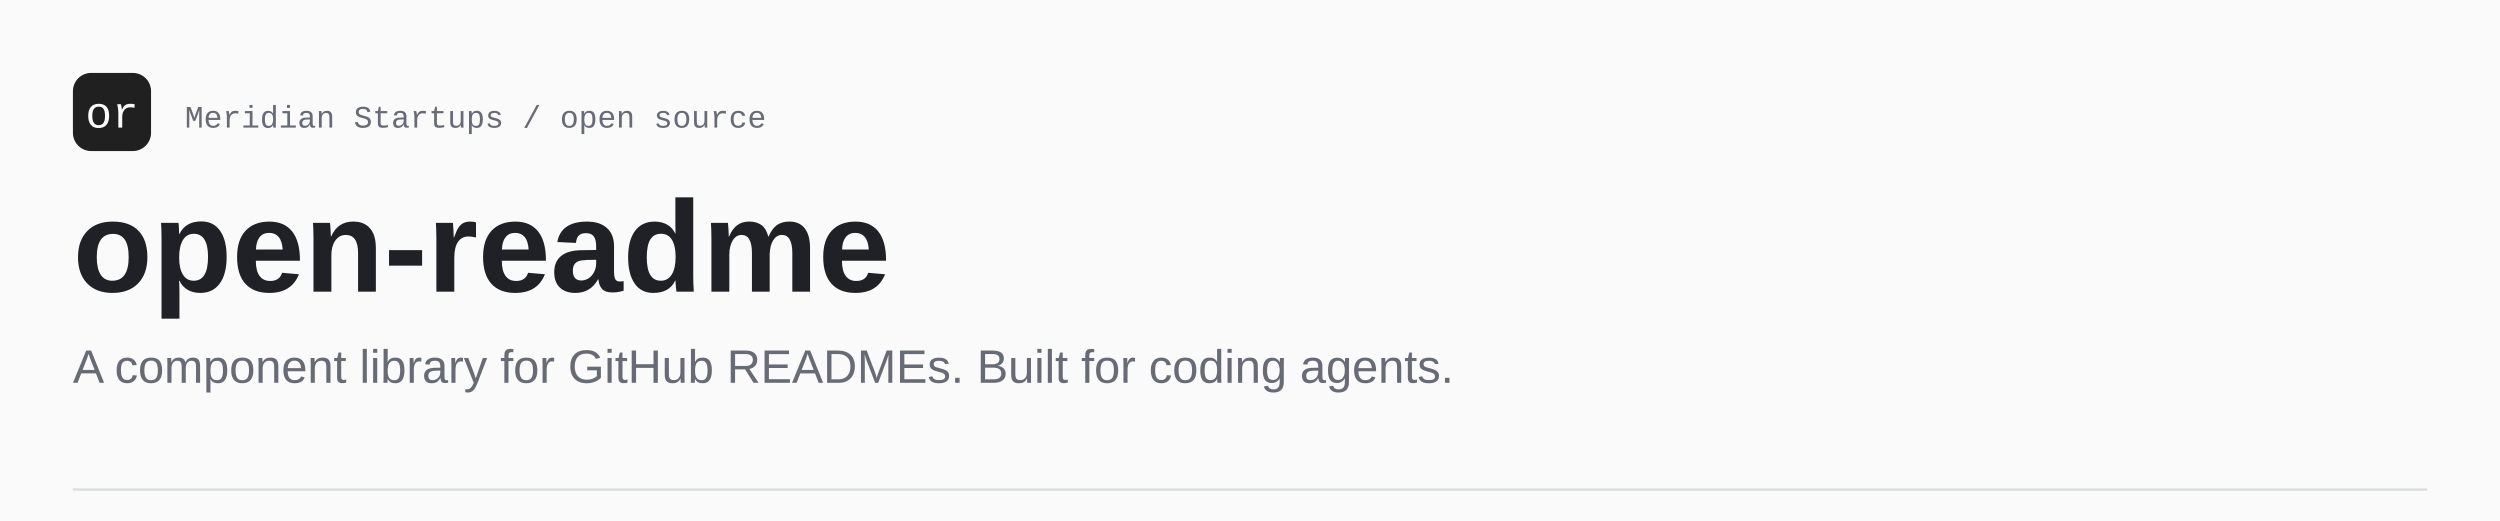
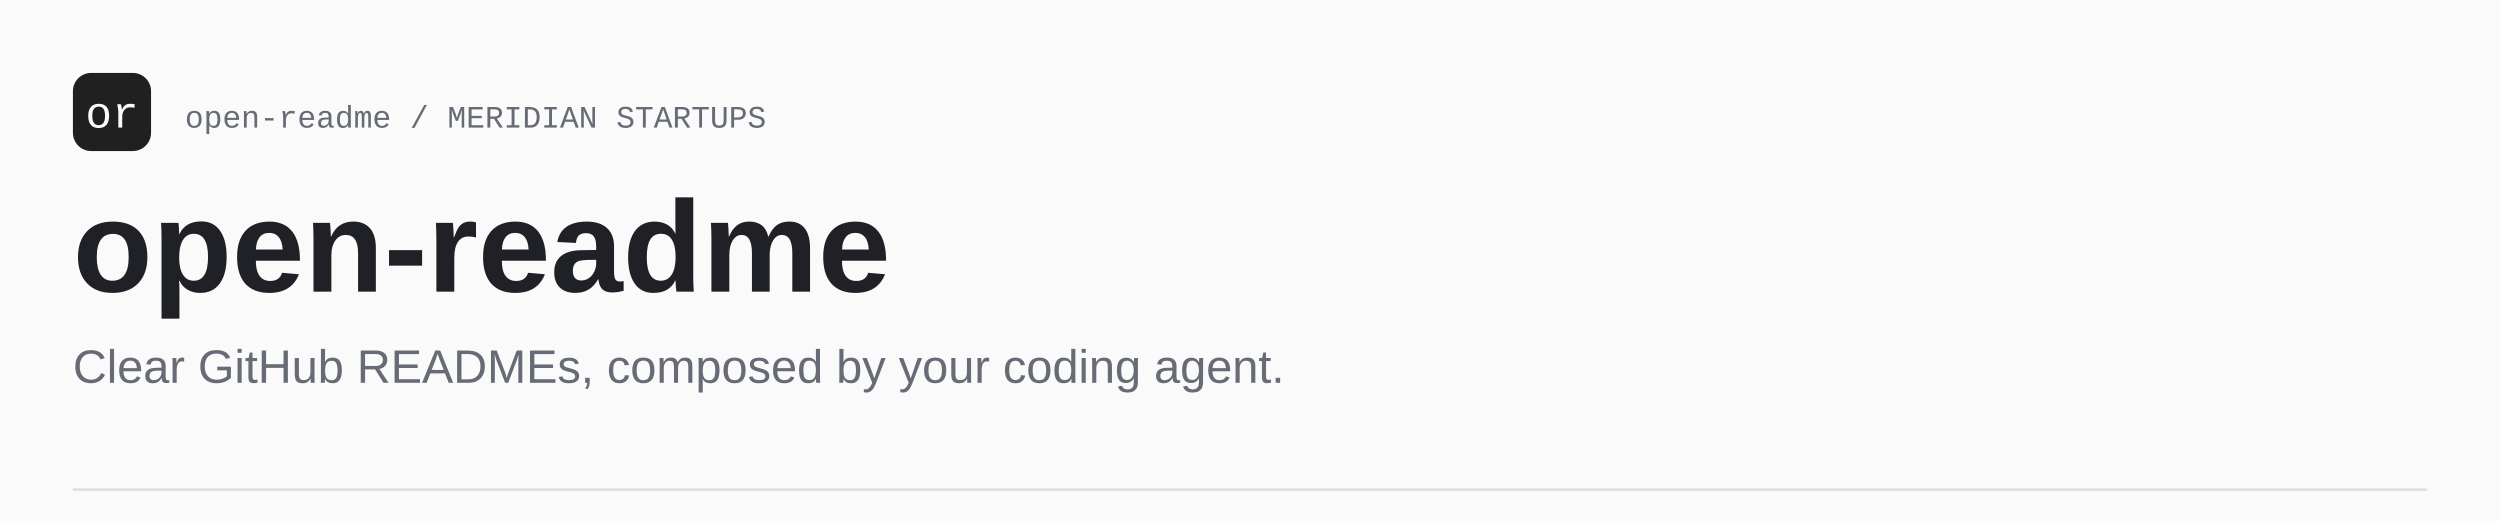
<svg xmlns="http://www.w3.org/2000/svg" width="960" height="200" viewBox="0 0 960 200" role="img" aria-labelledby="title">
  <rect x="0" y="0" width="960" height="200" rx="0" fill="#fafafa" stroke="none" />
  <rect x="28" y="28" width="30" height="30" rx="7" fill="#202020" stroke="none" />
  <text x="43" y="49" font-family="'SFMono-Regular', Consolas, 'Liberation Mono', monospace" font-size="17" font-weight="500" fill="#fafafa" text-anchor="middle">
    <tspan x="43" dy="0">or</tspan>
  </text>
  <text x="71" y="49" font-family="'SFMono-Regular', Consolas, 'Liberation Mono', monospace" font-size="12" font-weight="400" fill="#666b76" text-anchor="start">
-     <tspan x="71" dy="0">Meridian Startups / open source</tspan>
+     <tspan x="71" dy="0">open-readme / MERIDIAN STARTUPS</tspan>
  </text>
  <text x="28" y="112" font-family="-apple-system, BlinkMacSystemFont, 'Segoe UI', Arial, sans-serif" font-size="50" font-weight="600" fill="#202126" text-anchor="start">
    <tspan x="28" dy="0">open-readme</tspan>
  </text>
  <text x="28" y="147" font-family="-apple-system, BlinkMacSystemFont, 'Segoe UI', Arial, sans-serif" font-size="18" font-weight="400" fill="#666b76" text-anchor="start">
-     <tspan x="28" dy="0">A component library for GitHub READMEs. Built for coding agents.</tspan>
+     <tspan x="28" dy="0">Clear GitHub READMEs, composed by your coding agent.</tspan>
  </text>
  <path d="M28 188L932 188" stroke="#dedfe5" stroke-width="1" fill="none" />
</svg>
